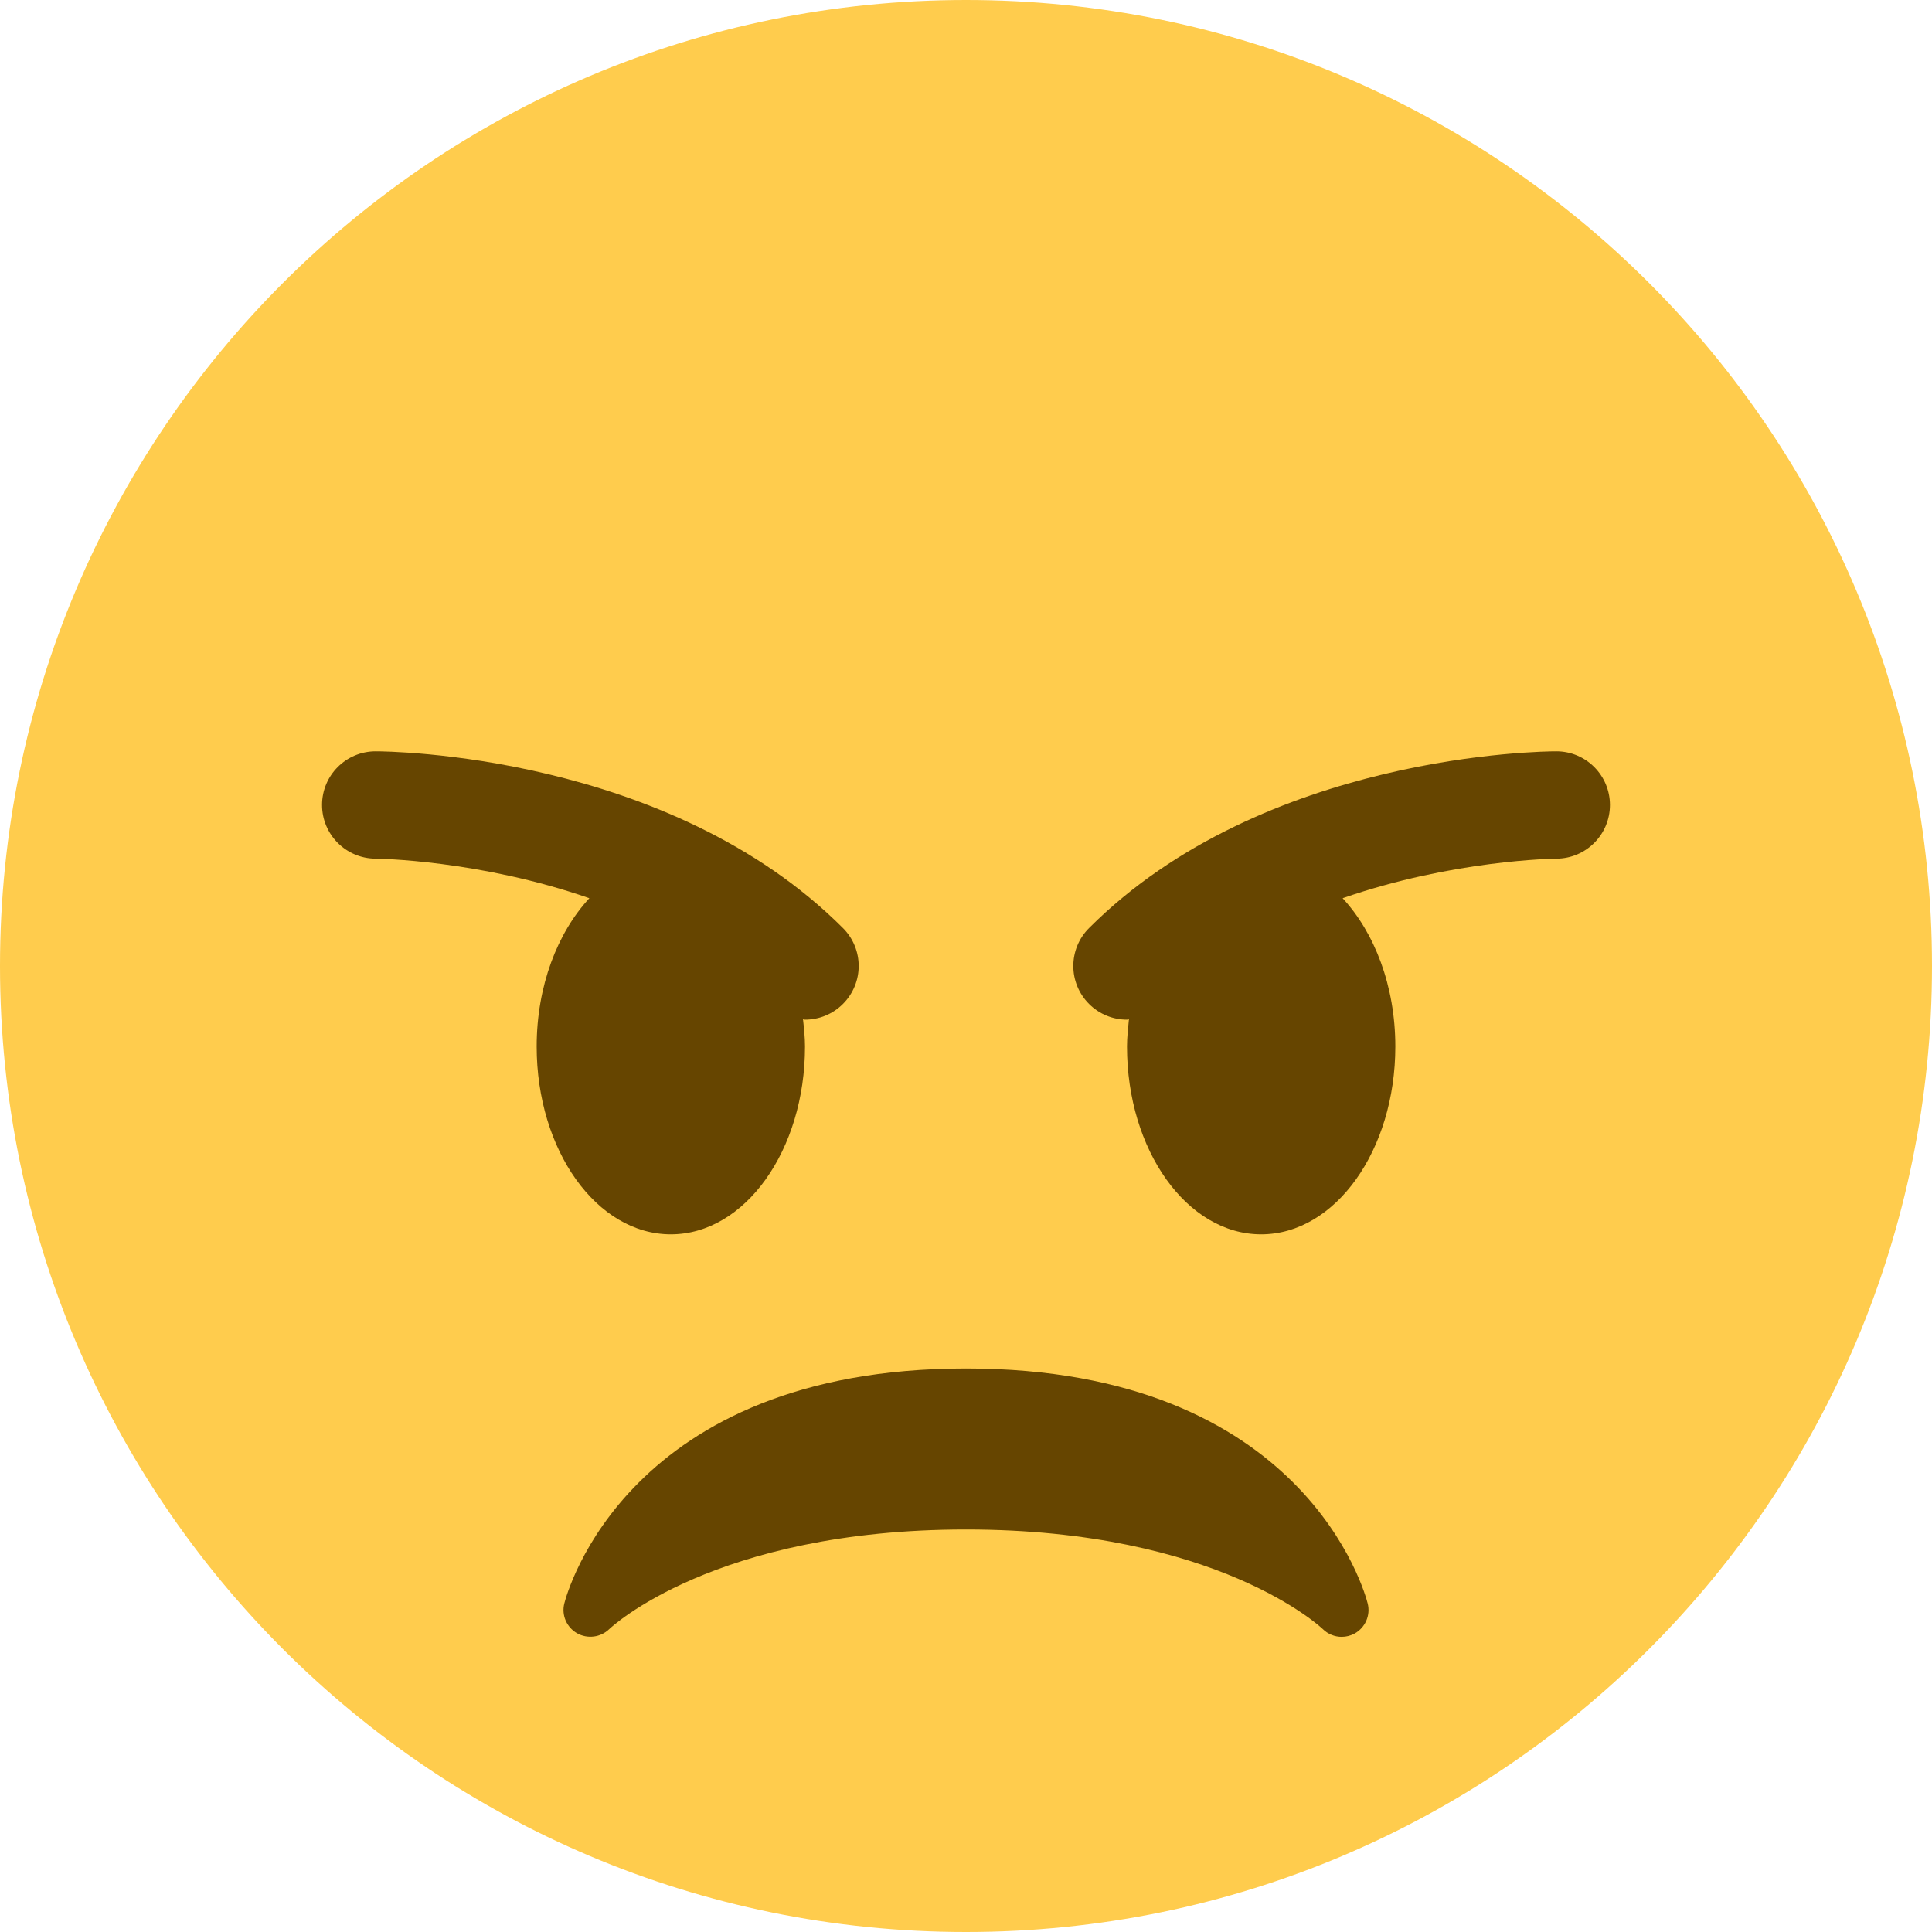
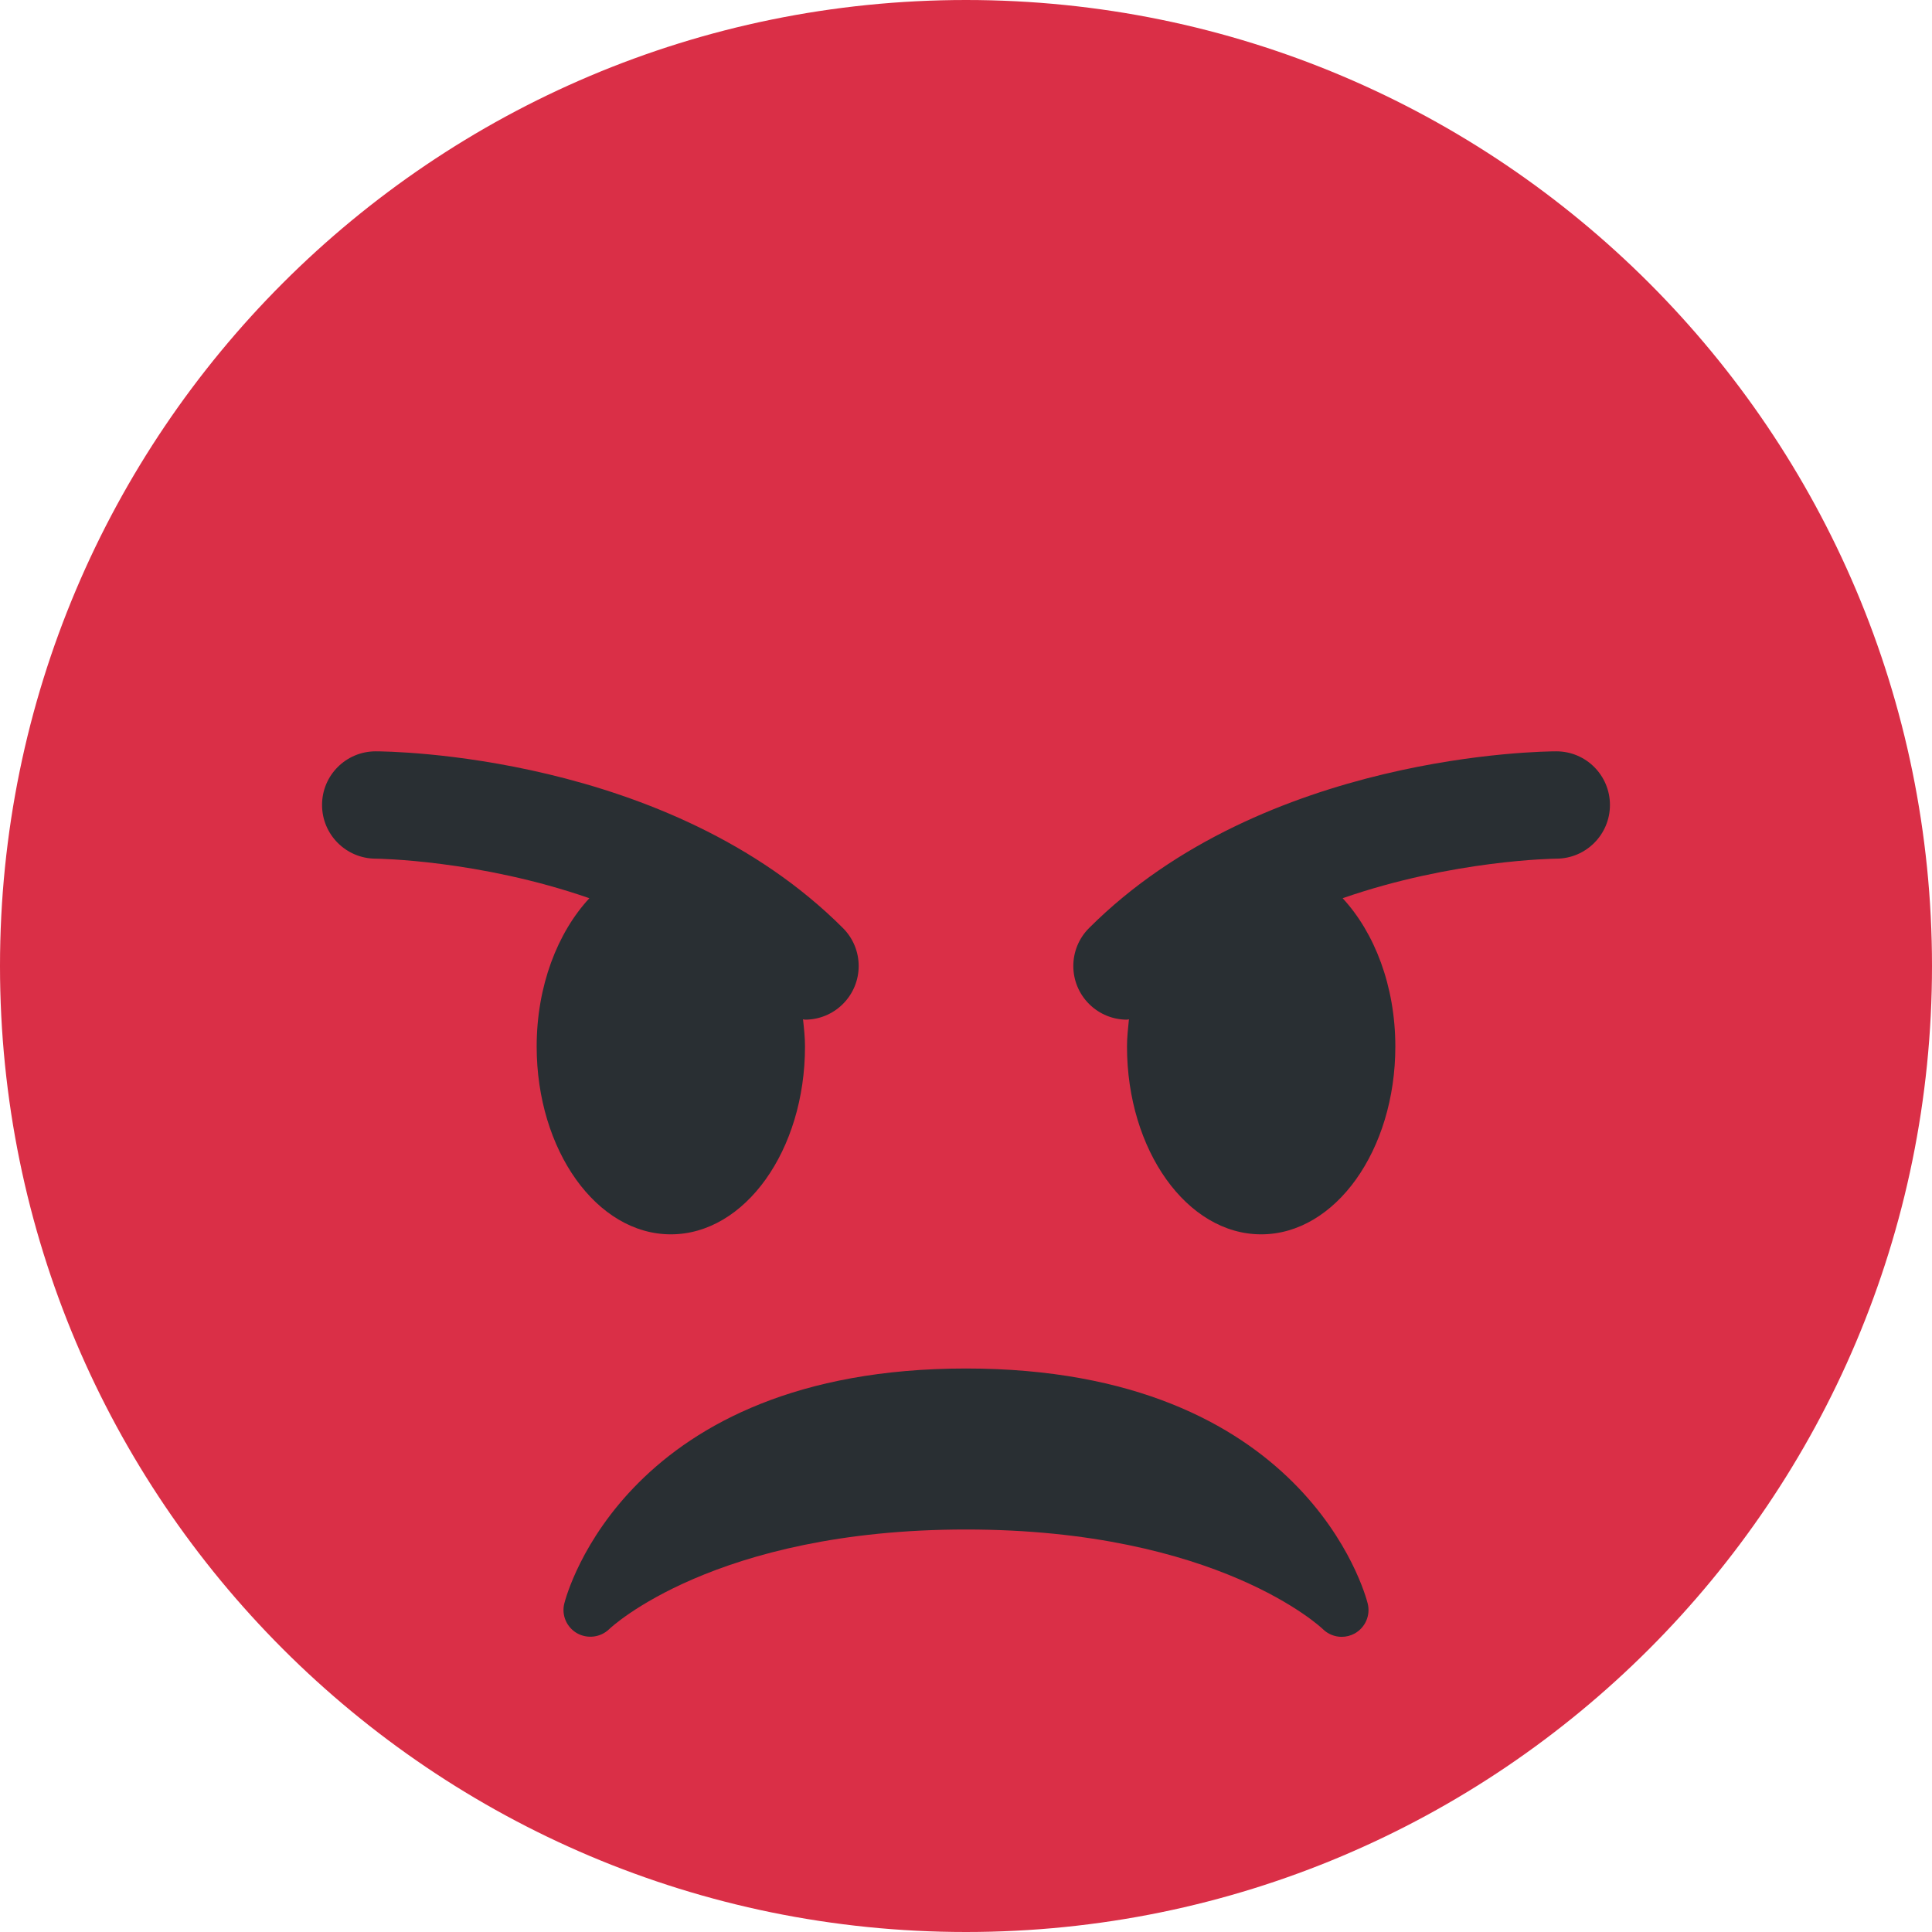
<svg xmlns="http://www.w3.org/2000/svg" viewBox="0 0 36 36">
-   <path fill="#FFCC4D" d="M36 18c0 9.941-8.059 18-18 18-9.94 0-18-8.059-18-18C0 8.06 8.06 0 18 0c9.941 0 18 8.06 18 18" />
-   <path fill="#664500" d="M25.485 29.879C25.44 29.7 24.317 25.5 18 25.5c-6.318 0-7.44 4.2-7.485 4.379-.055.217.043.442.237.554.195.109.439.079.6-.077.019-.019 1.954-1.856 6.648-1.856s6.63 1.837 6.648 1.855c.096.095.224.145.352.145.084 0 .169-.021.246-.064.196-.112.294-.339.239-.557zm-9.778-12.586C12.452 14.038 7.221 14 7 14c-.552 0-.999.447-.999.998-.001.552.446 1 .998 1.002.029 0 1.925.022 3.983.737-.593.64-.982 1.634-.982 2.763 0 1.934 1.119 3.5 2.5 3.5s2.5-1.566 2.5-3.5c0-.174-.019-.34-.037-.507.013 0 .025.007.037.007.256 0 .512-.098.707-.293.391-.391.391-1.023 0-1.414zM29 14c-.221 0-5.451.038-8.707 3.293-.391.391-.391 1.023 0 1.414.195.195.451.293.707.293.013 0 .024-.007.036-.007-.016.167-.036.333-.036.507 0 1.934 1.119 3.5 2.5 3.5s2.5-1.566 2.5-3.5c0-1.129-.389-2.123-.982-2.763 2.058-.715 3.954-.737 3.984-.737.551-.002.998-.45.997-1.002-.001-.551-.447-.998-.999-.998z" />
+   <path fill="#DA2F47" d="M36 18c0 9.941-8.059 18-18 18-9.94 0-18-8.059-18-18C0 8.06 8.06 0 18 0c9.941 0 18 8.06 18 18" />
+   <path fill="#292F33" d="M25.485 29.879C25.44 29.7 24.317 25.5 18 25.5c-6.318 0-7.44 4.2-7.485 4.379-.055.217.043.442.237.554.195.109.439.079.6-.077.019-.019 1.954-1.856 6.648-1.856s6.63 1.837 6.648 1.855c.096.095.224.145.352.145.084 0 .169-.021.246-.064.196-.112.294-.339.239-.557zm-9.778-12.586C12.452 14.038 7.221 14 7 14c-.552 0-.999.447-.999.998-.001.552.446 1 .998 1.002.029 0 1.925.022 3.983.737-.593.64-.982 1.634-.982 2.763 0 1.934 1.119 3.5 2.5 3.5s2.5-1.566 2.5-3.5c0-.174-.019-.34-.037-.507.013 0 .025.007.037.007.256 0 .512-.098.707-.293.391-.391.391-1.023 0-1.414zM29 14c-.221 0-5.451.038-8.707 3.293-.391.391-.391 1.023 0 1.414.195.195.451.293.707.293.013 0 .024-.007.036-.007-.016.167-.036.333-.036.507 0 1.934 1.119 3.5 2.5 3.5s2.5-1.566 2.5-3.5c0-1.129-.389-2.123-.982-2.763 2.058-.715 3.954-.737 3.984-.737.551-.002.998-.45.997-1.002-.001-.551-.447-.998-.999-.998z" />
</svg>
